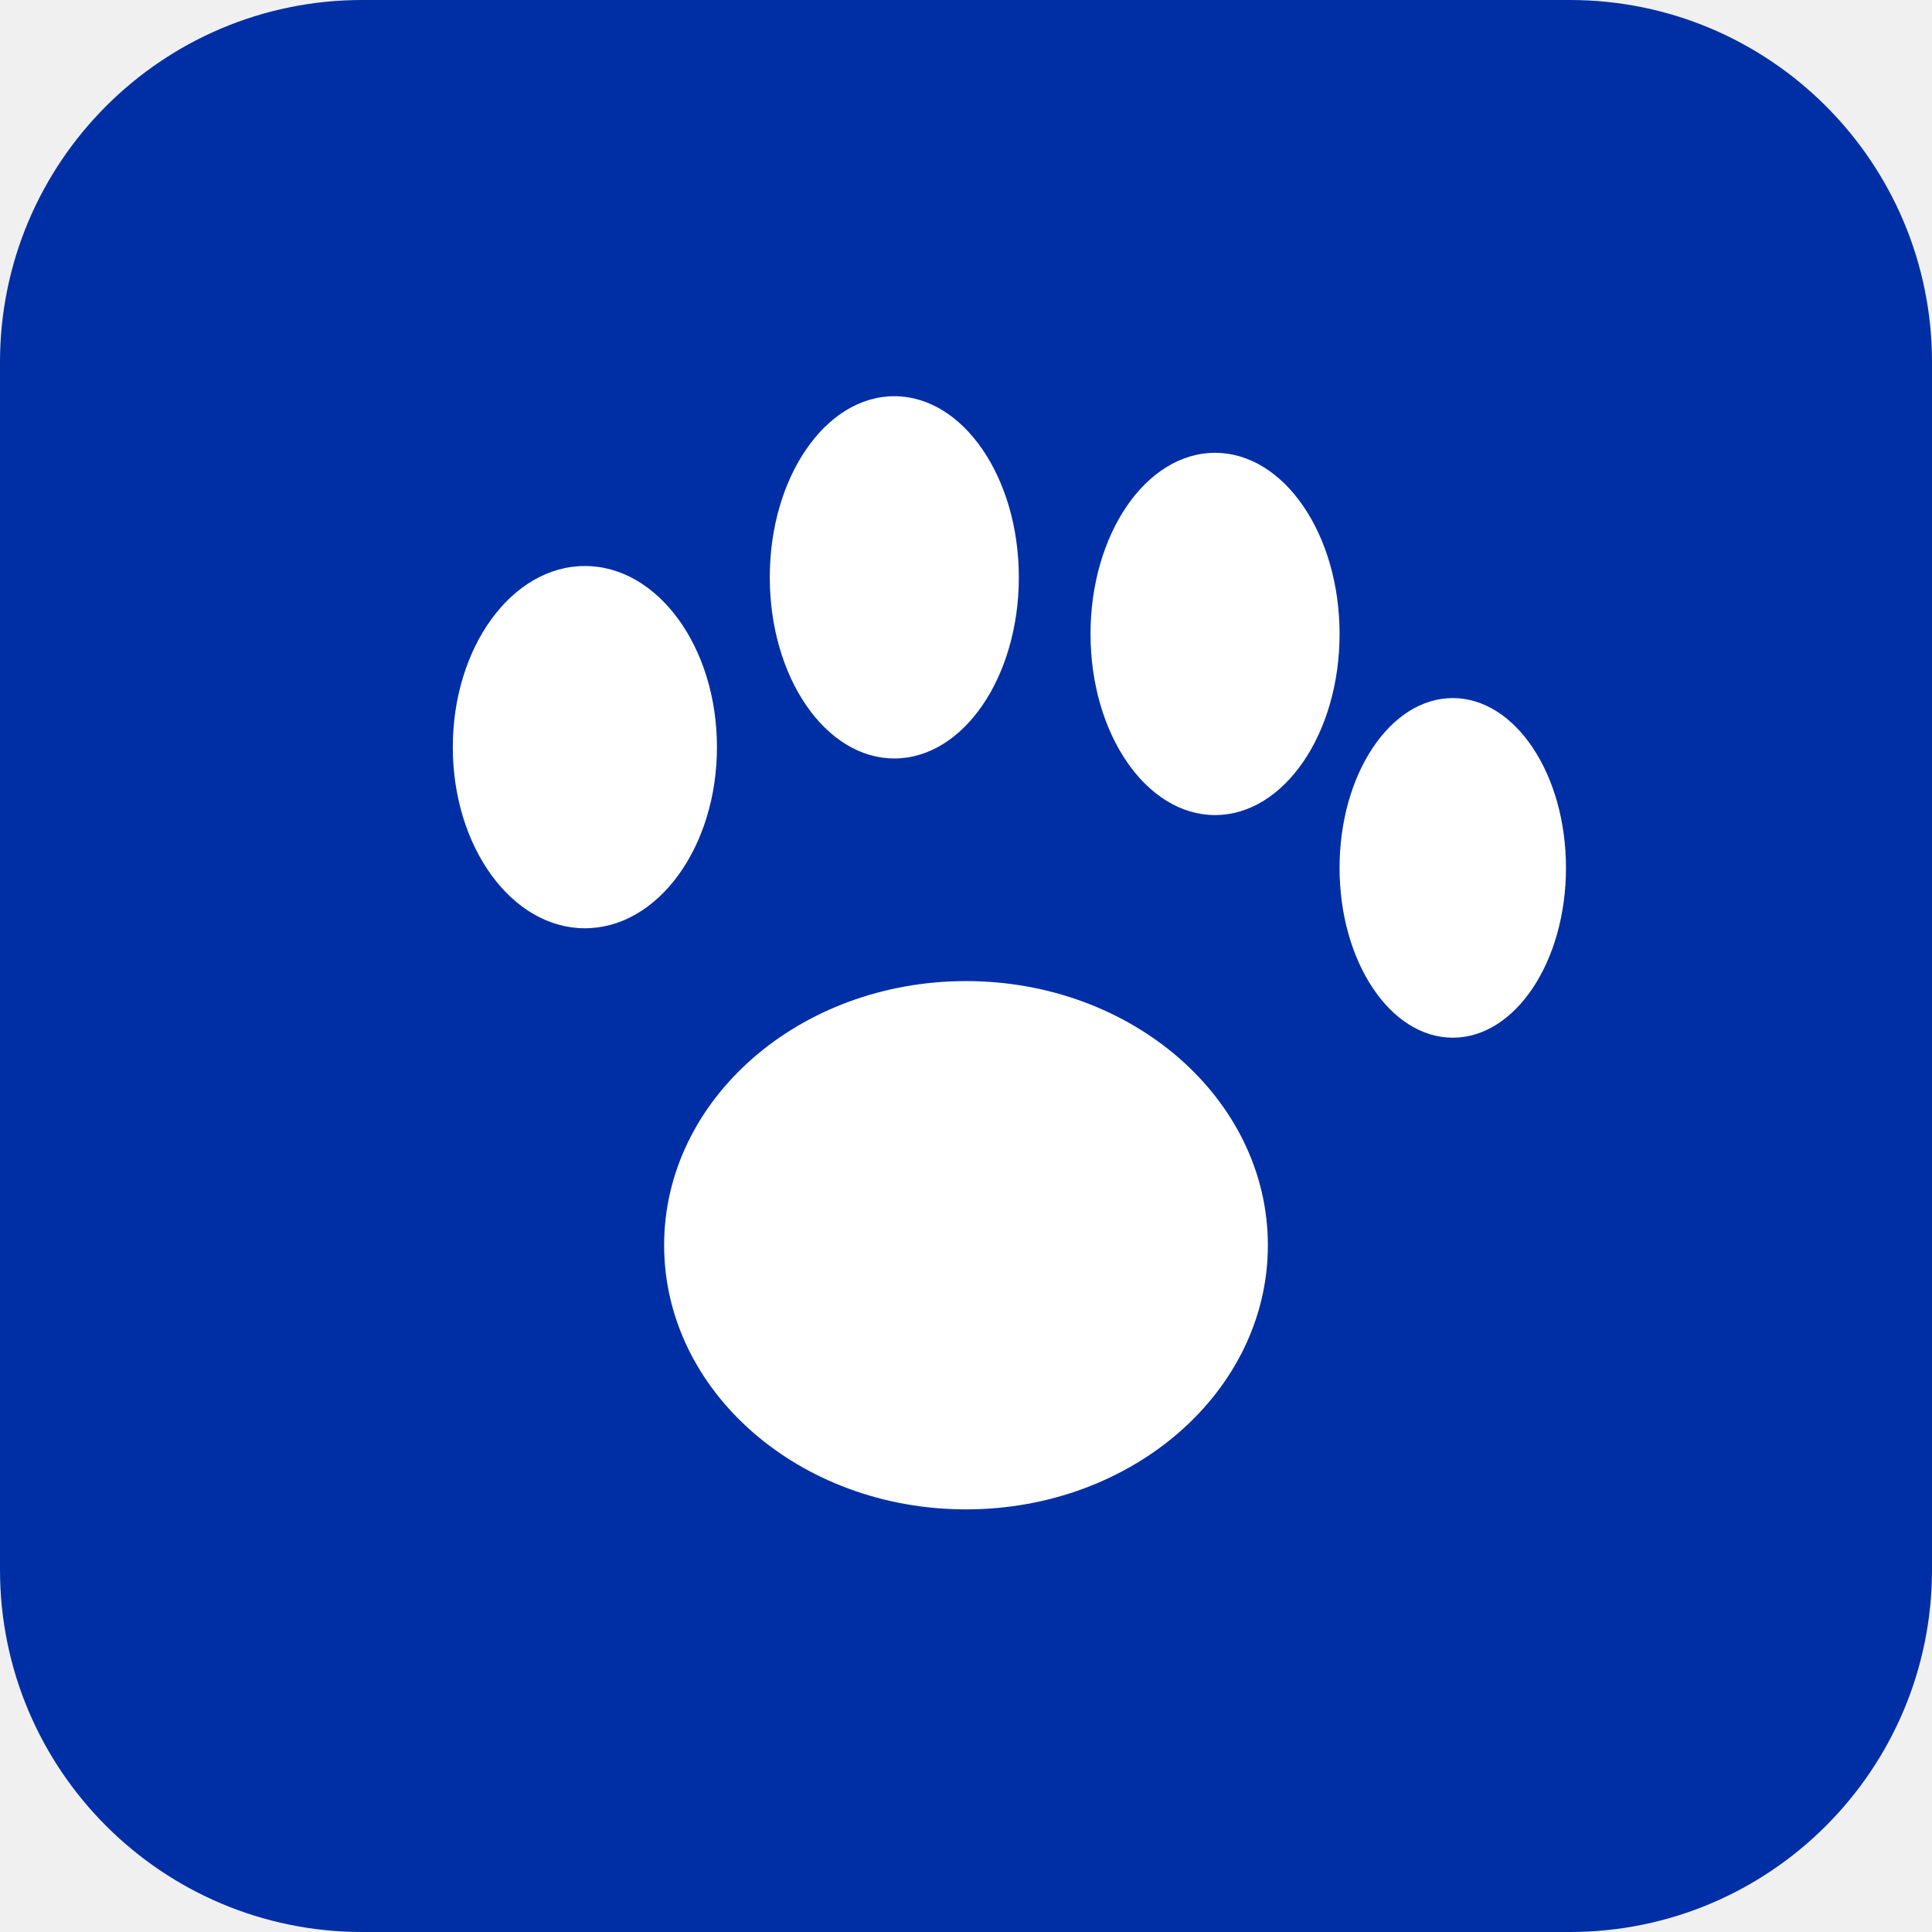
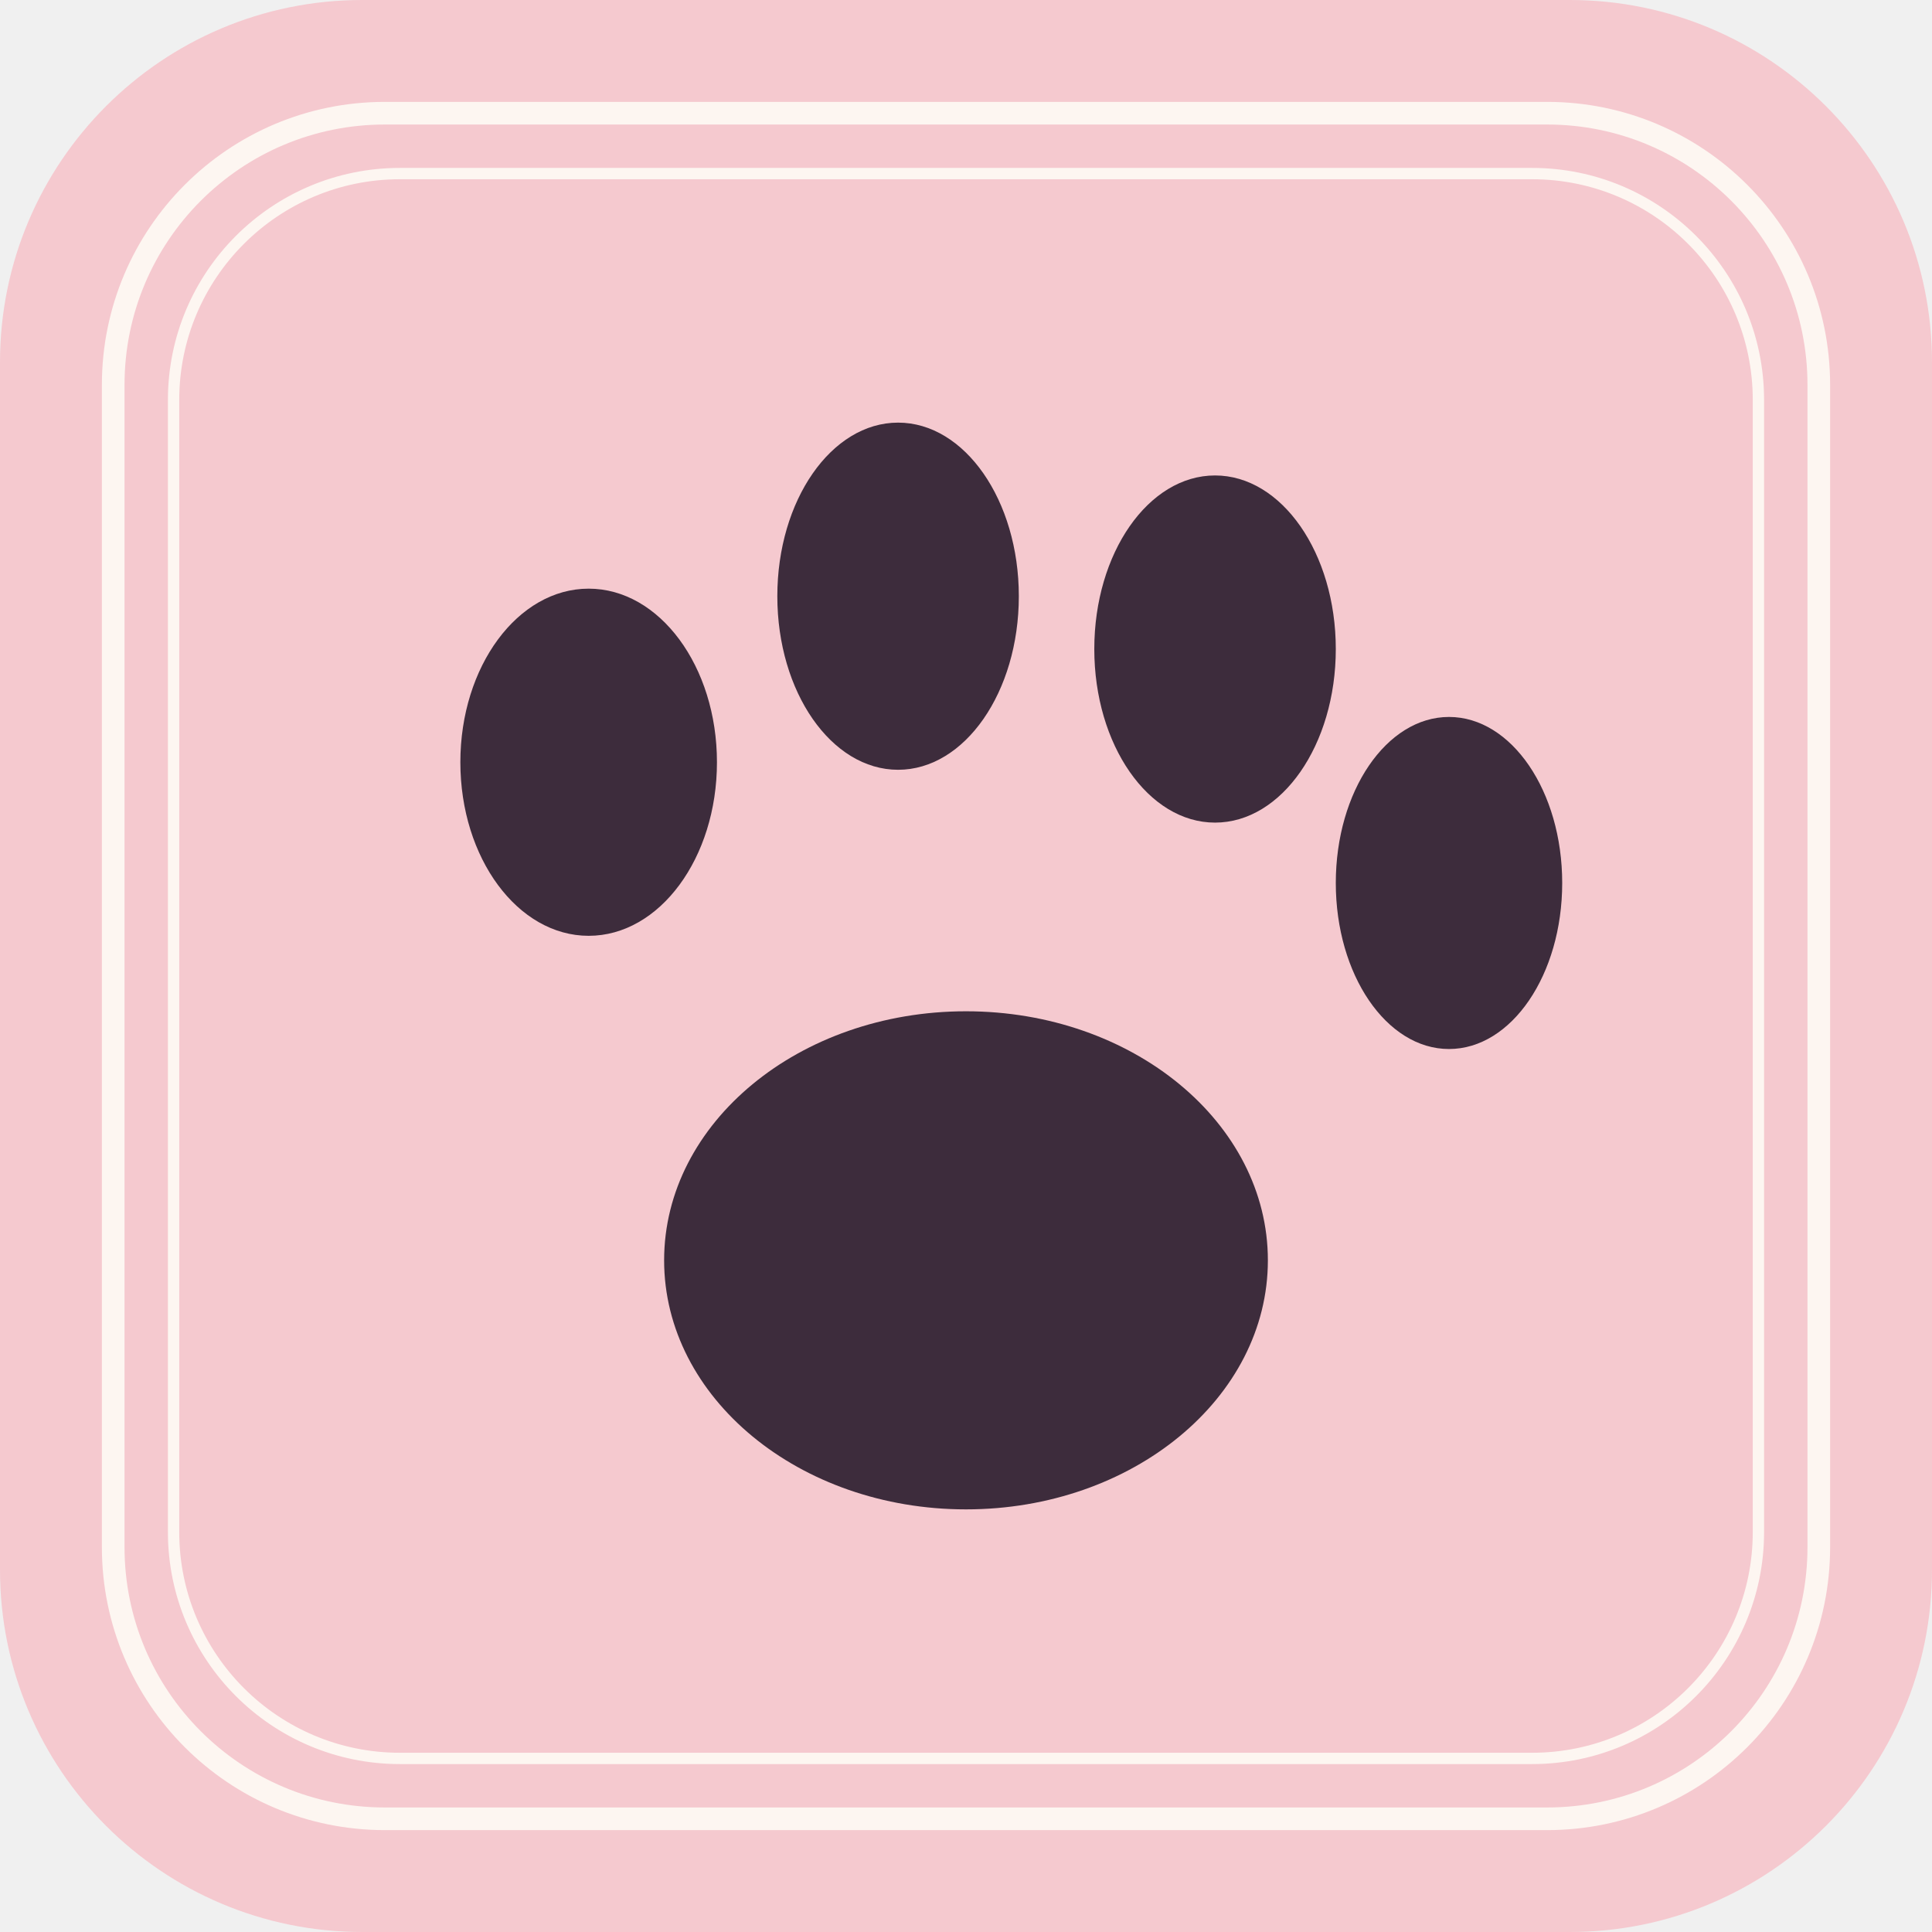
<svg xmlns="http://www.w3.org/2000/svg" viewBox="0 0 512 512">
-   <rect width="512" height="512" rx="96" fill="#002FA5" />
-   <ellipse cx="256" cy="330" rx="80" ry="70" fill="#fff" />
-   <ellipse cx="155" cy="198" rx="35" ry="48" fill="#fff" />
-   <ellipse cx="237" cy="153" rx="33" ry="48" fill="#fff" />
-   <ellipse cx="322" cy="168" rx="33" ry="48" fill="#fff" />
-   <ellipse cx="385" cy="230" rx="30" ry="45" fill="#fff" />
+   <rect width="512" height="512" rx="96" fill="#F5C9CF" />
+   <rect x="30" y="30" width="452" height="452" rx="72" fill="none" stroke="#FDF6F1" stroke-width="6" />
+   <rect x="46" y="46" width="420" height="420" rx="60" fill="none" stroke="#FDF6F1" stroke-width="3" />
+   <ellipse cx="256" cy="334" rx="80" ry="66" fill="#3D2C3C" />
+   <ellipse cx="156" cy="202" rx="34" ry="46" fill="#3D2C3C" />
+   <ellipse cx="238" cy="158" rx="32" ry="46" fill="#3D2C3C" />
+   <ellipse cx="322" cy="172" rx="32" ry="46" fill="#3D2C3C" />
+   <ellipse cx="384" cy="234" rx="30" ry="44" fill="#3D2C3C" />
</svg>
